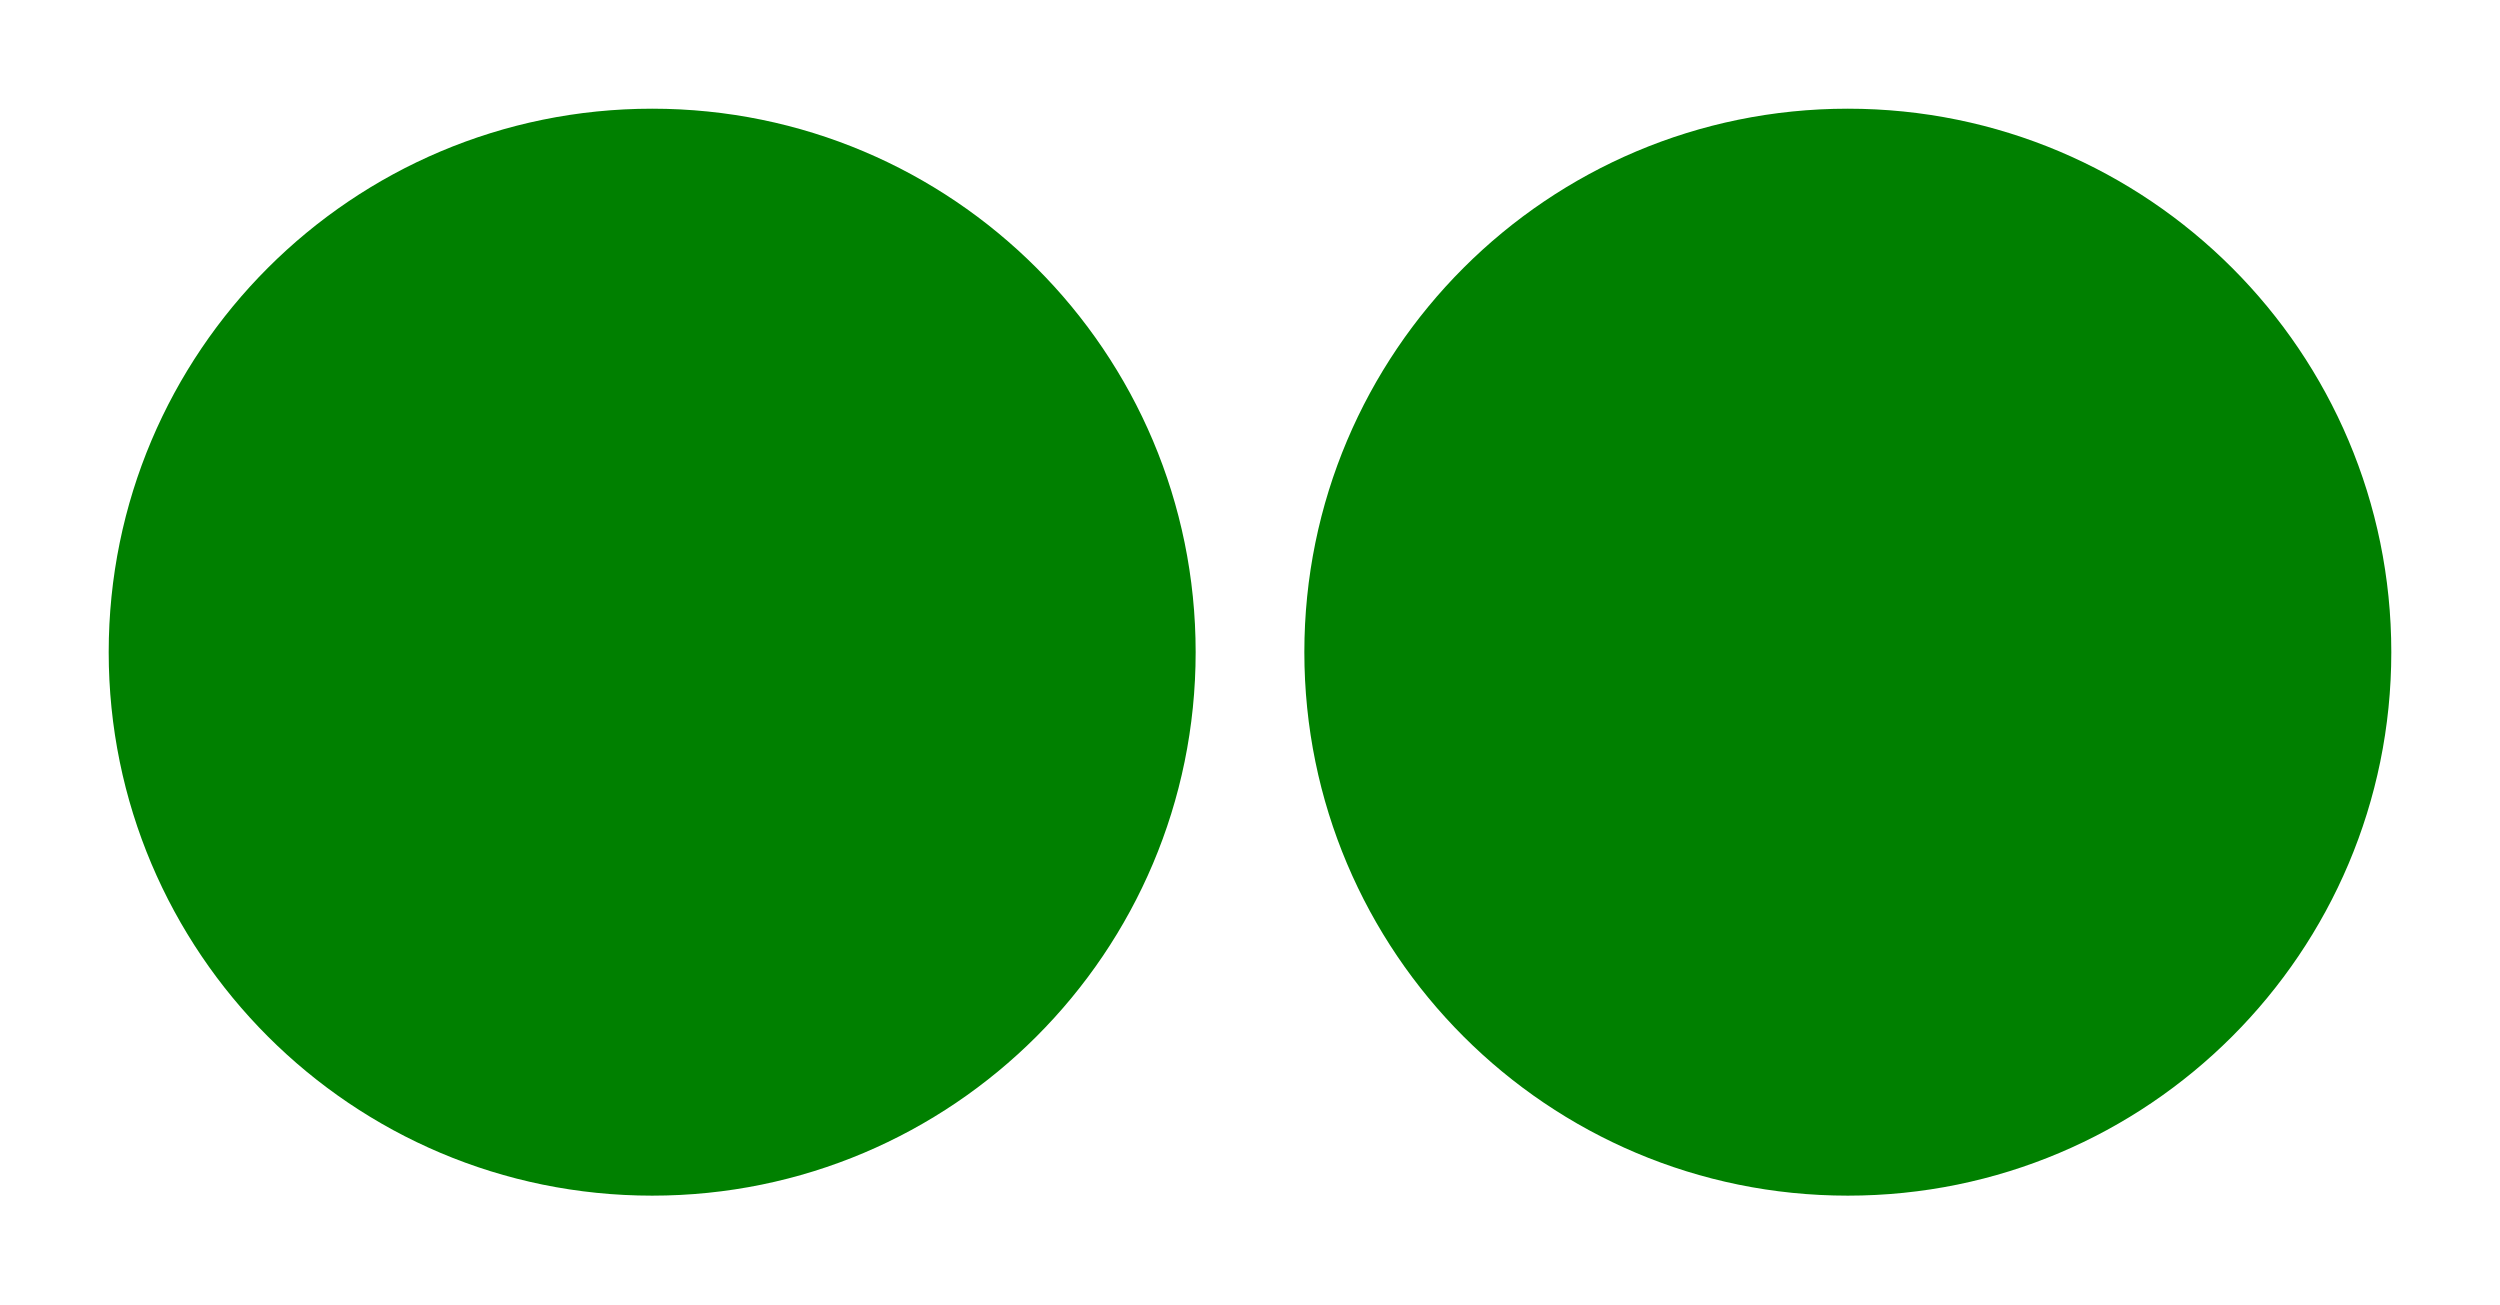
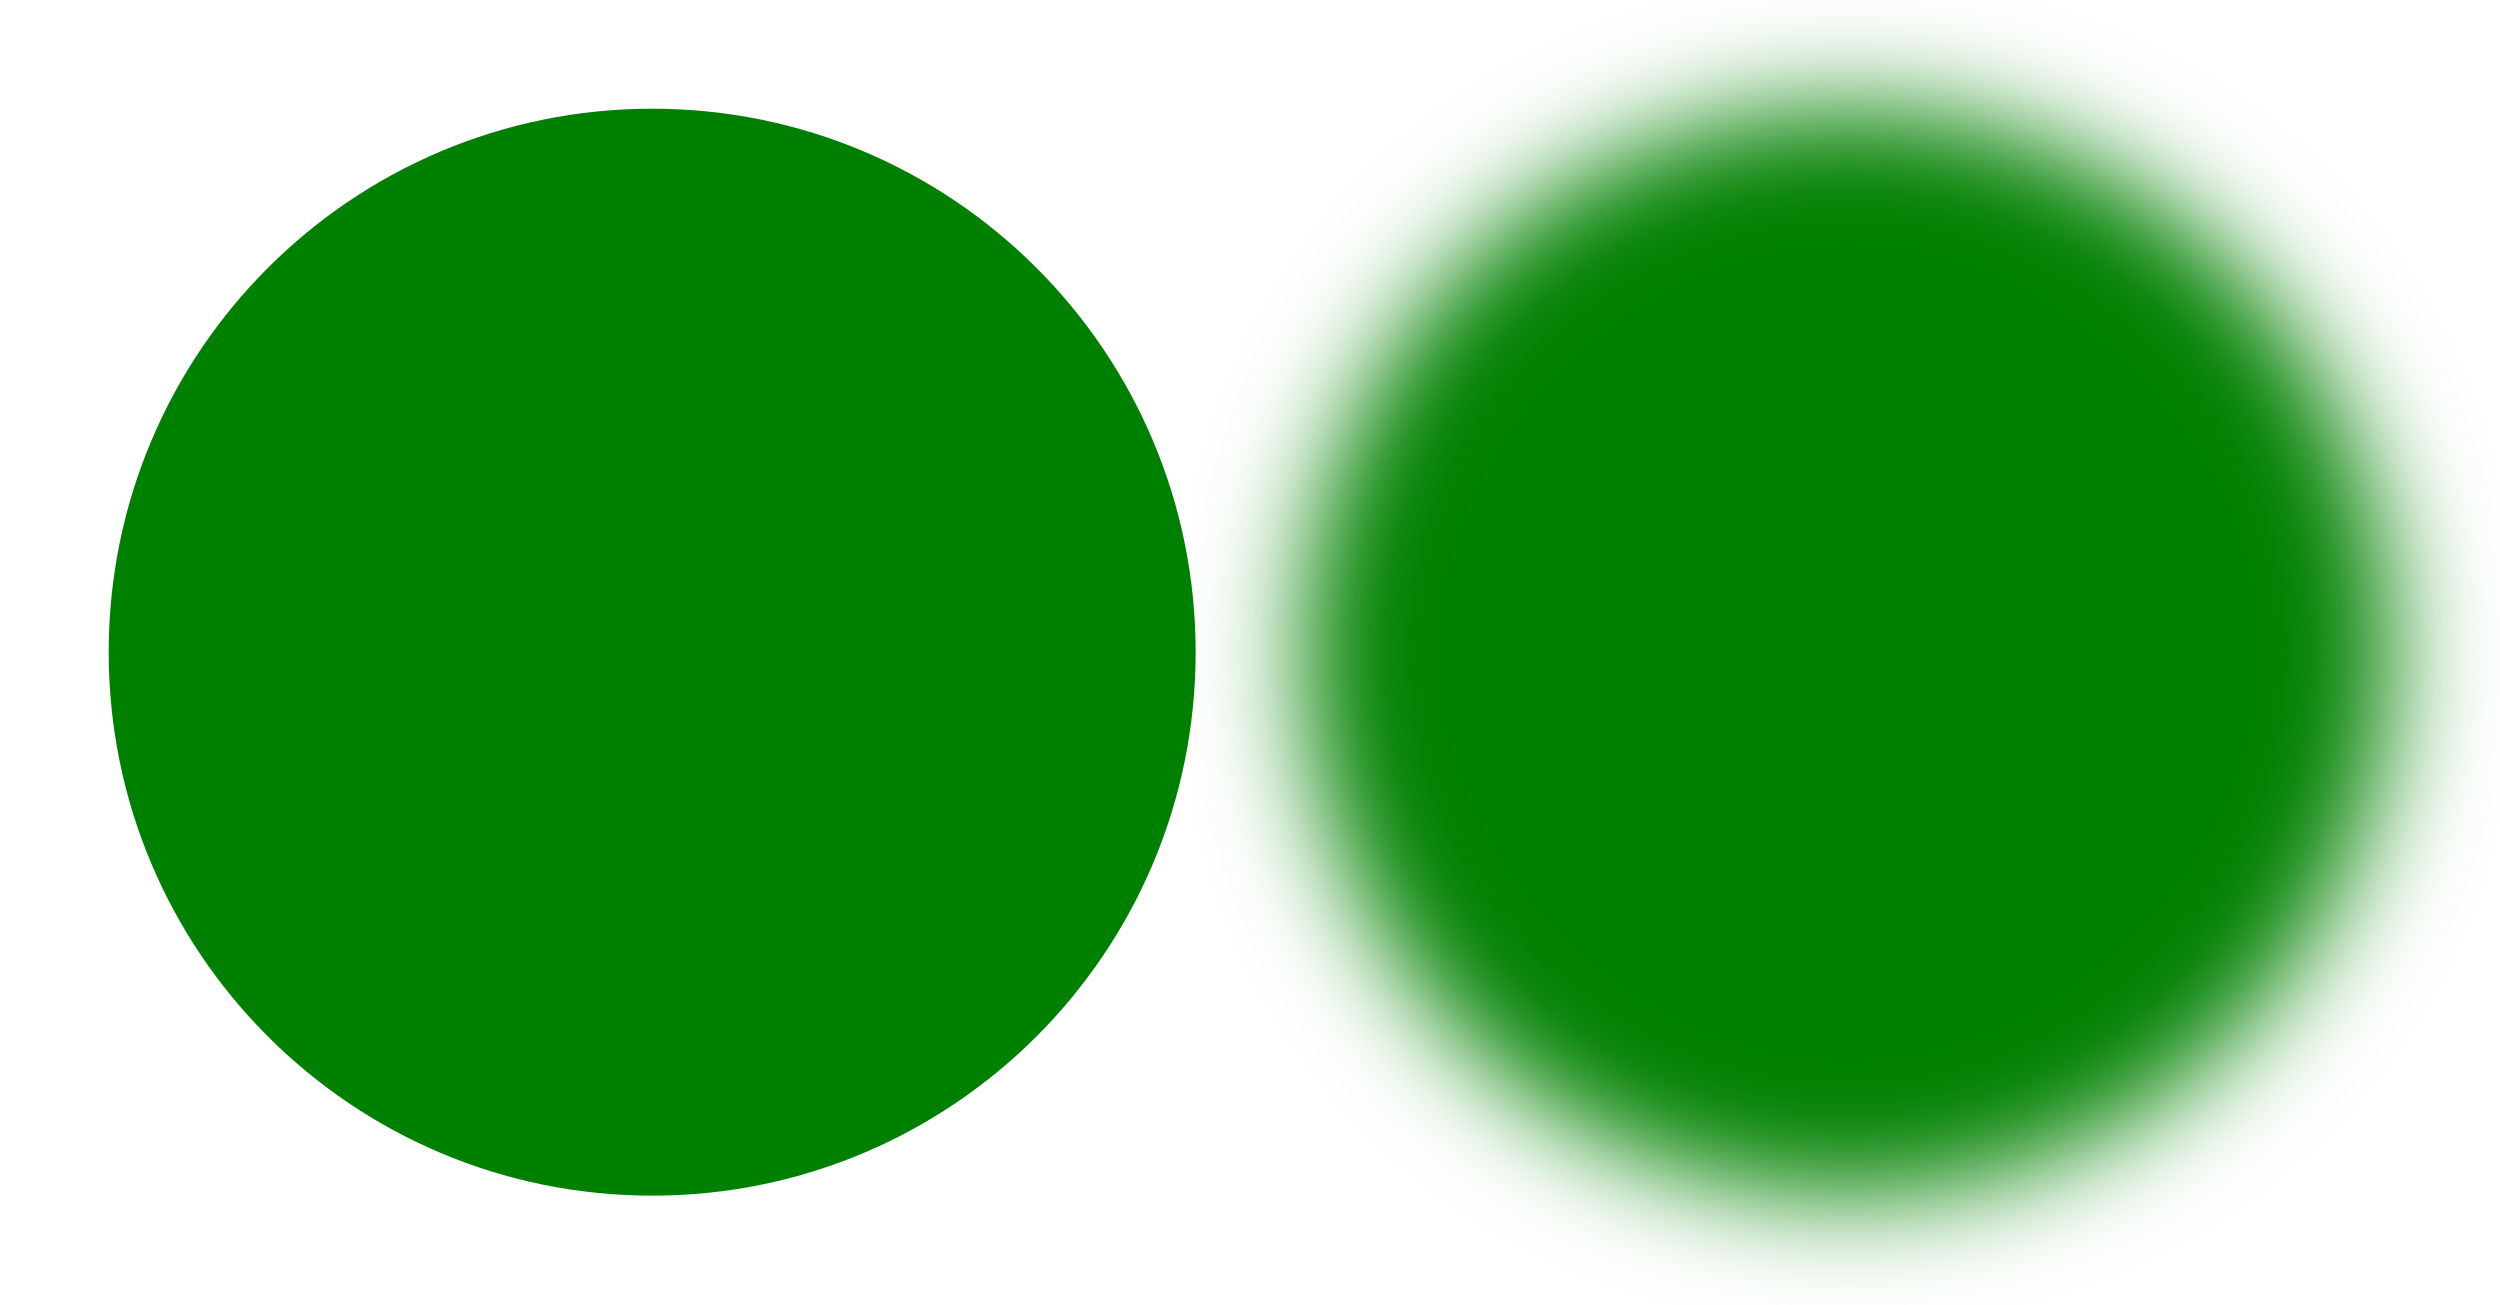
<svg xmlns="http://www.w3.org/2000/svg" width="230" height="120">
  <filter id="sepia">
    <feGaussianBlur stdDeviation="5" />
  </filter>
  <circle cx="60" cy="60" r="50" fill="green" />
-   <circle cx="170" cy="60" r="50" fill="green" filter="url(#blurMe)" />
+   <circle cx="170" cy="60" r="50" fill="green" filter="url(#sepia)" />
</svg>
